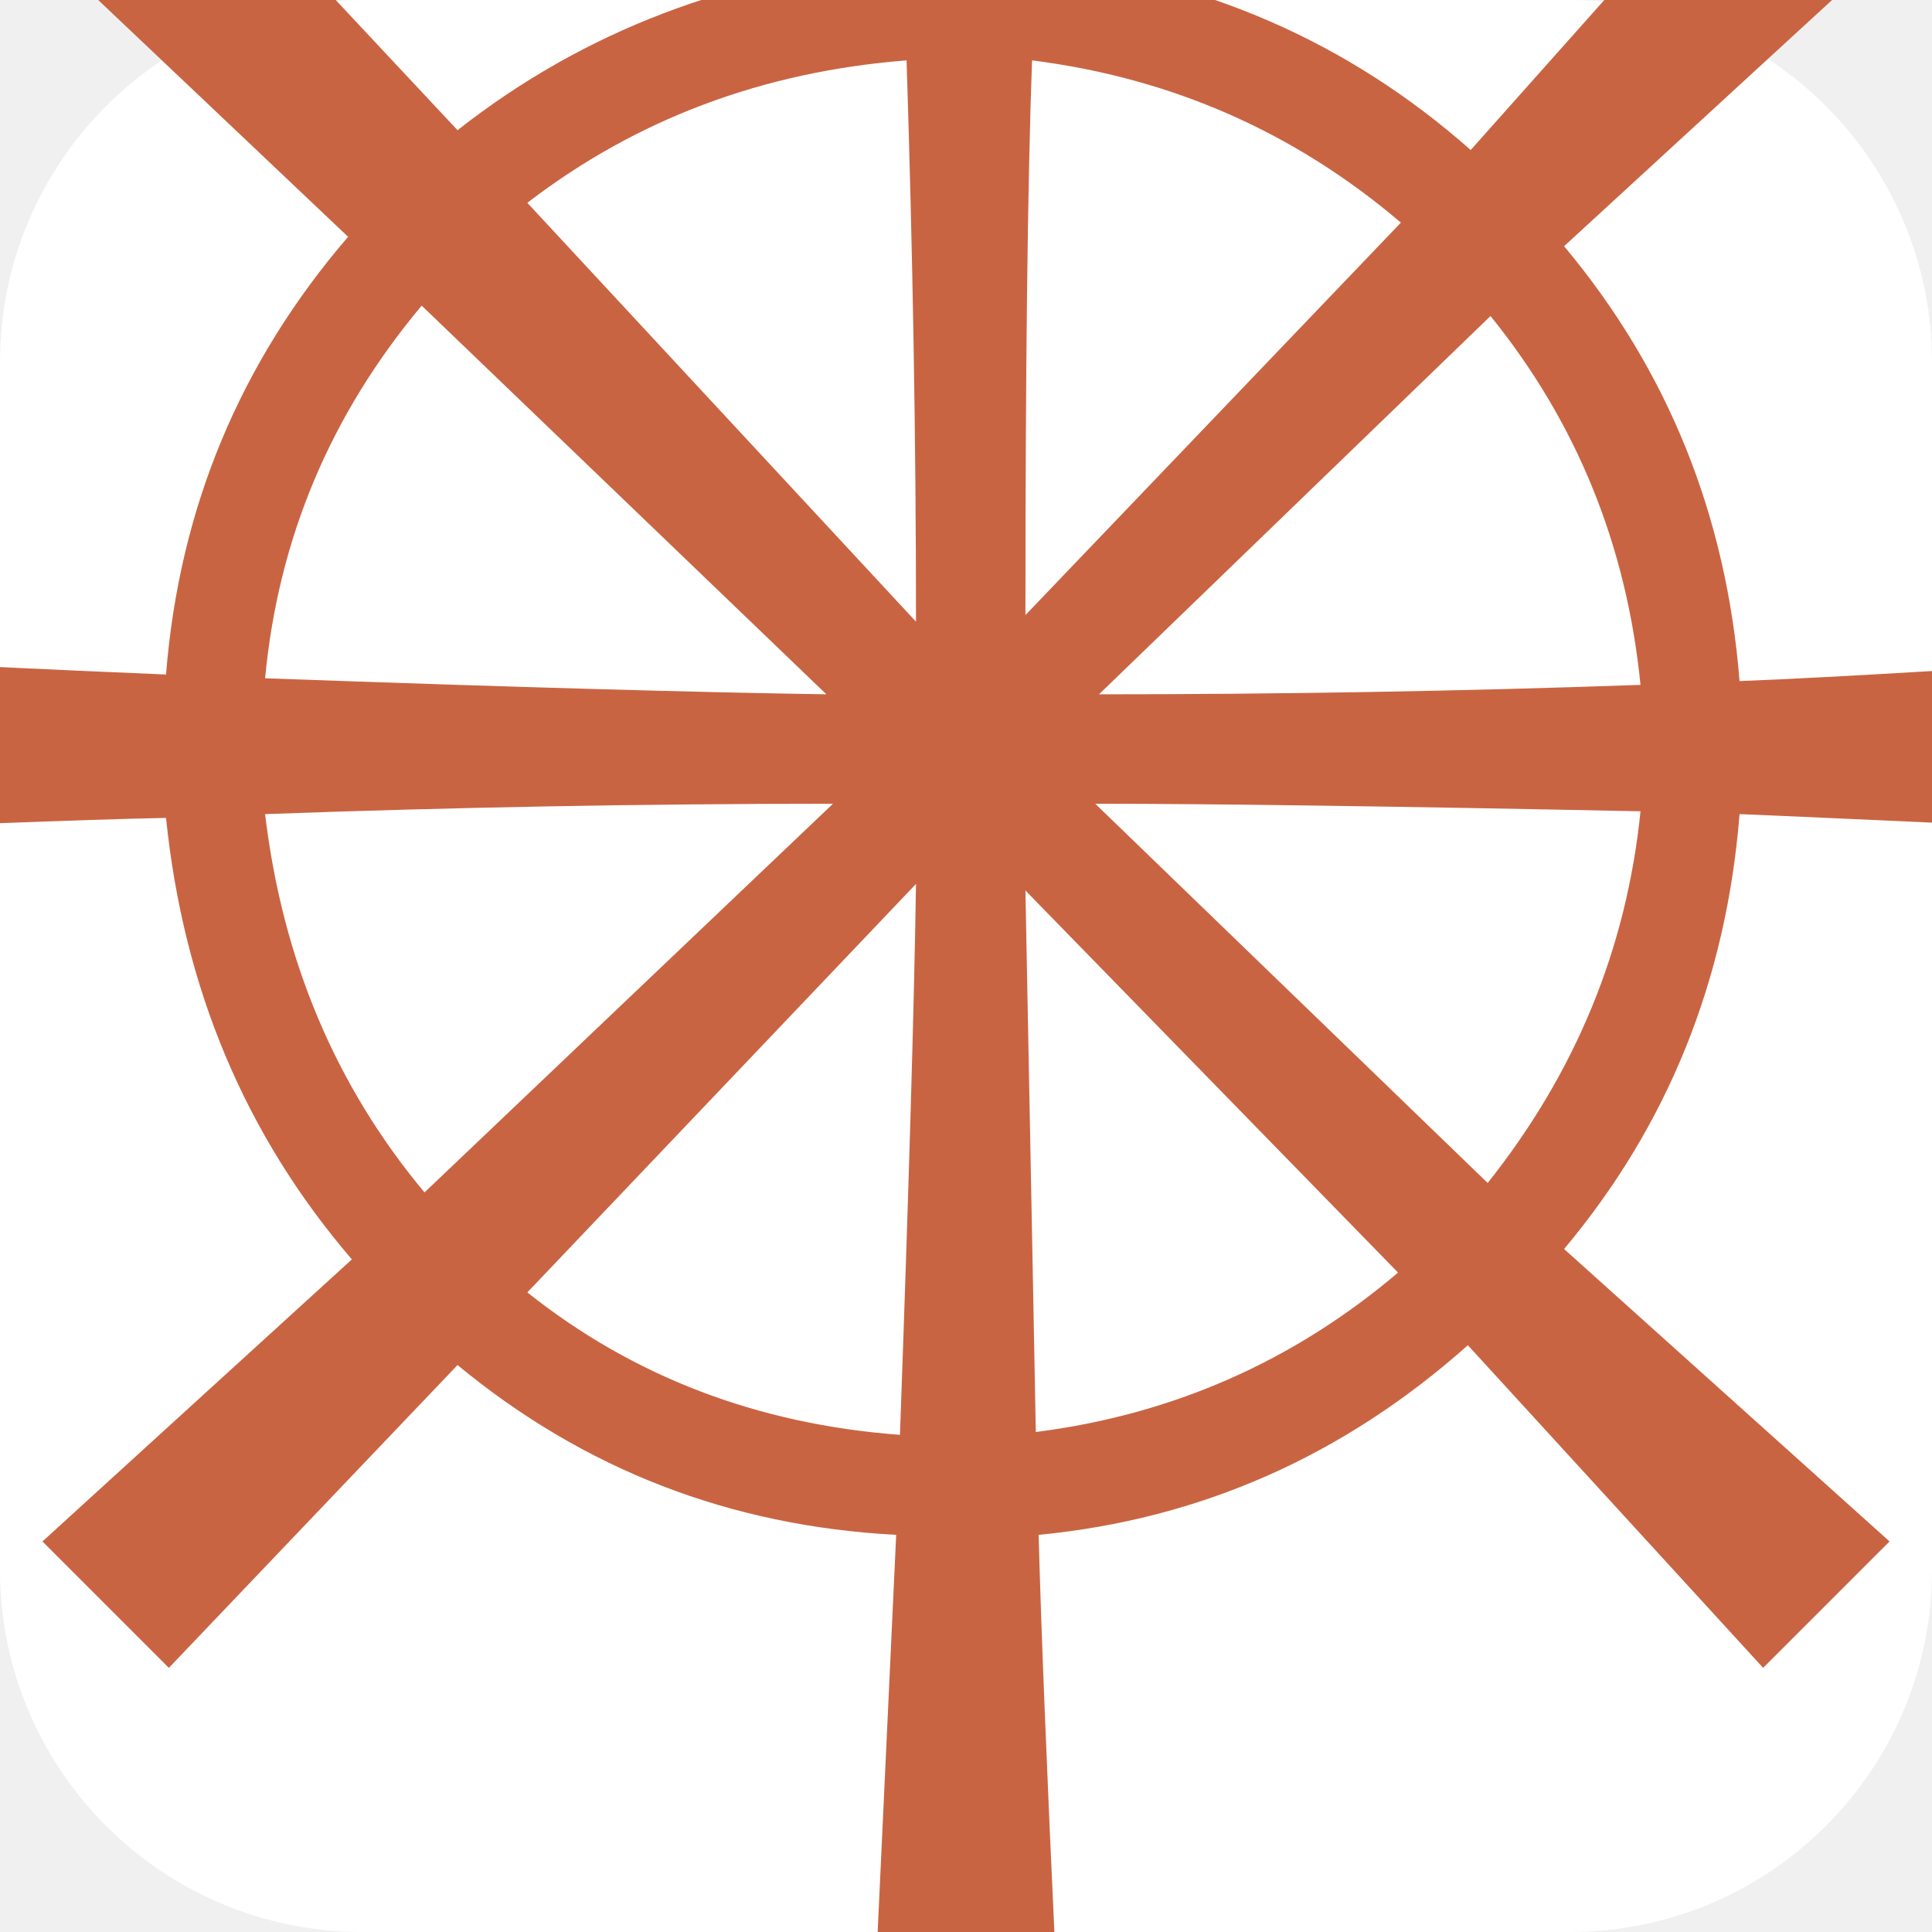
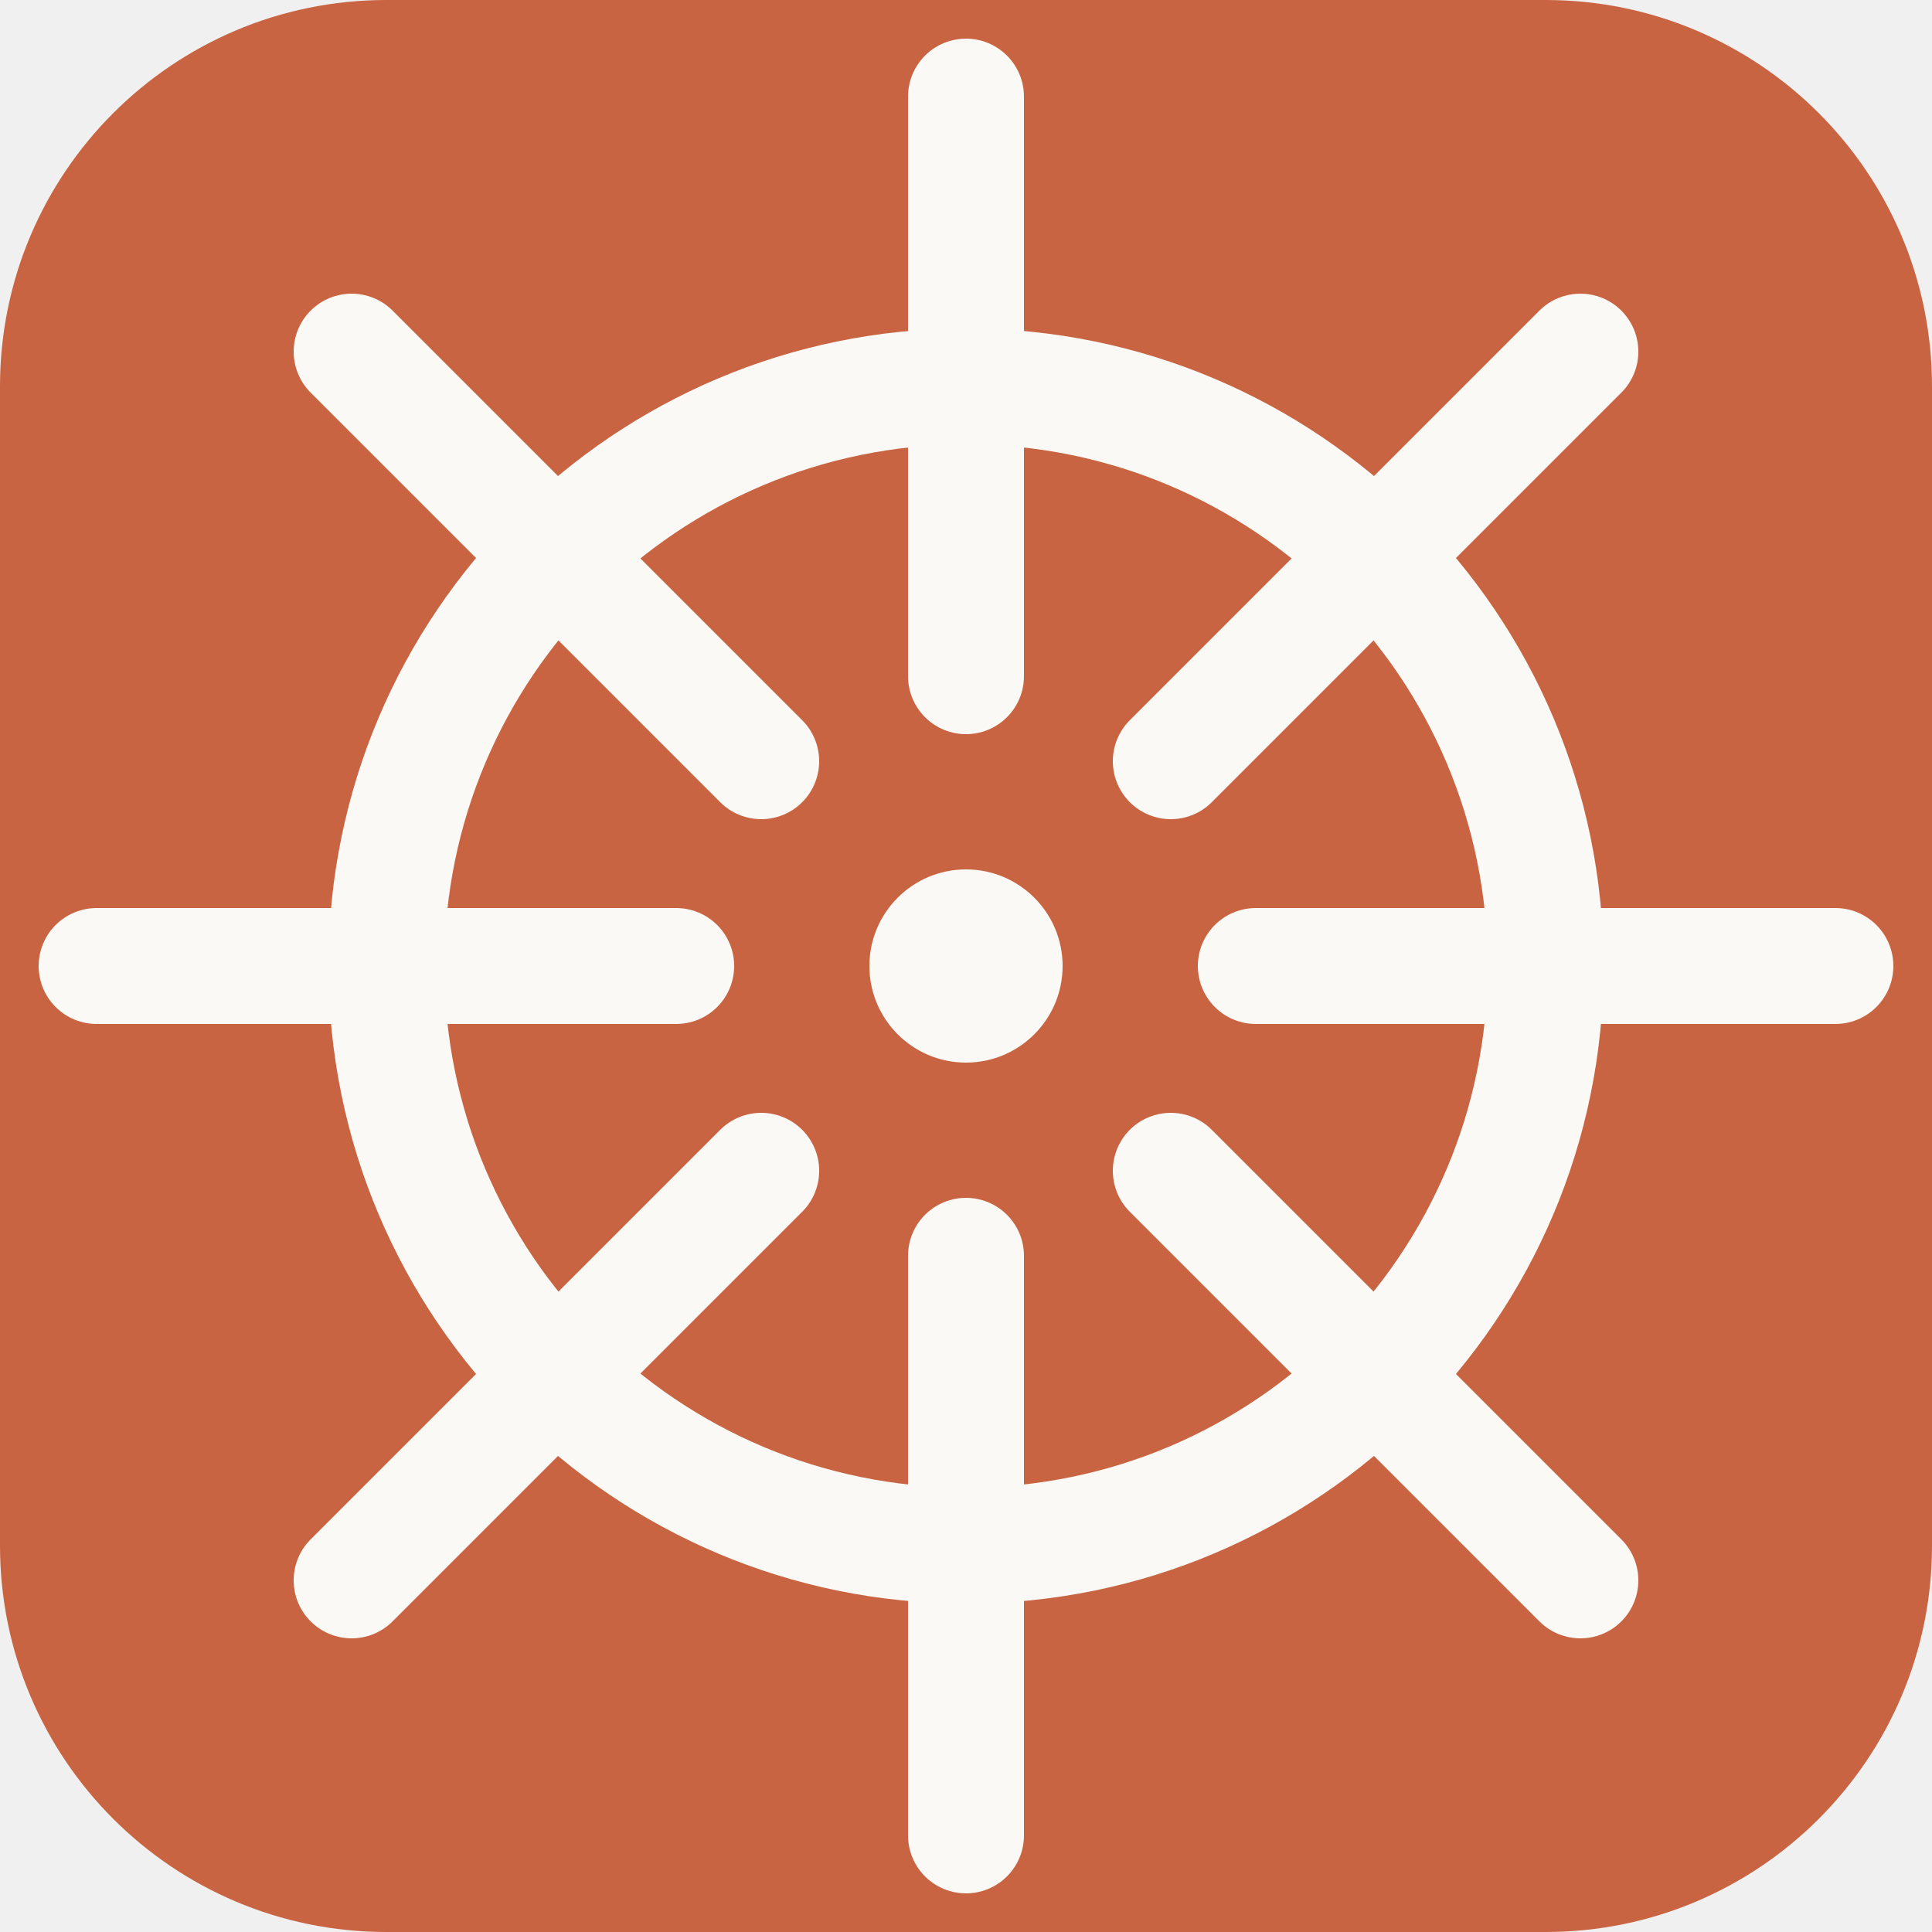
- <svg xmlns="http://www.w3.org/2000/svg" viewBox="0 0 32 32" width="32" height="32">
-   <rect width="32" height="32" rx="6" fill="#ffffff" />
-   <text x="16" y="12" text-anchor="middle" dominant-baseline="central" font-size="55" font-family="Georgia,serif" fill="#c96442">⎈</text>
+ <svg xmlns="http://www.w3.org/2000/svg" viewBox="0 0 100 100" width="32" height="32">
+   <rect width="100" height="100" rx="20" fill="#c96442" />
+   <g fill="none" stroke="#faf9f5" stroke-width="6" stroke-linecap="round">
+     <circle cx="50" cy="50" r="30" />
+     <line x1="65" y1="50" x2="95" y2="50" />
+     <line x1="60.6" y1="60.6" x2="81.8" y2="81.8" />
+     <line x1="50" y1="65" x2="50" y2="95" />
+     <line x1="39.4" y1="60.6" x2="18.2" y2="81.8" />
+     <line x1="35" y1="50" x2="5" y2="50" />
+     <line x1="39.4" y1="39.4" x2="18.2" y2="18.2" />
+     <line x1="50" y1="35" x2="50" y2="5" />
+     <line x1="60.6" y1="39.4" x2="81.8" y2="18.2" />
+   </g>
+   <circle cx="50" cy="50" r="5" fill="#faf9f5" />
</svg>
